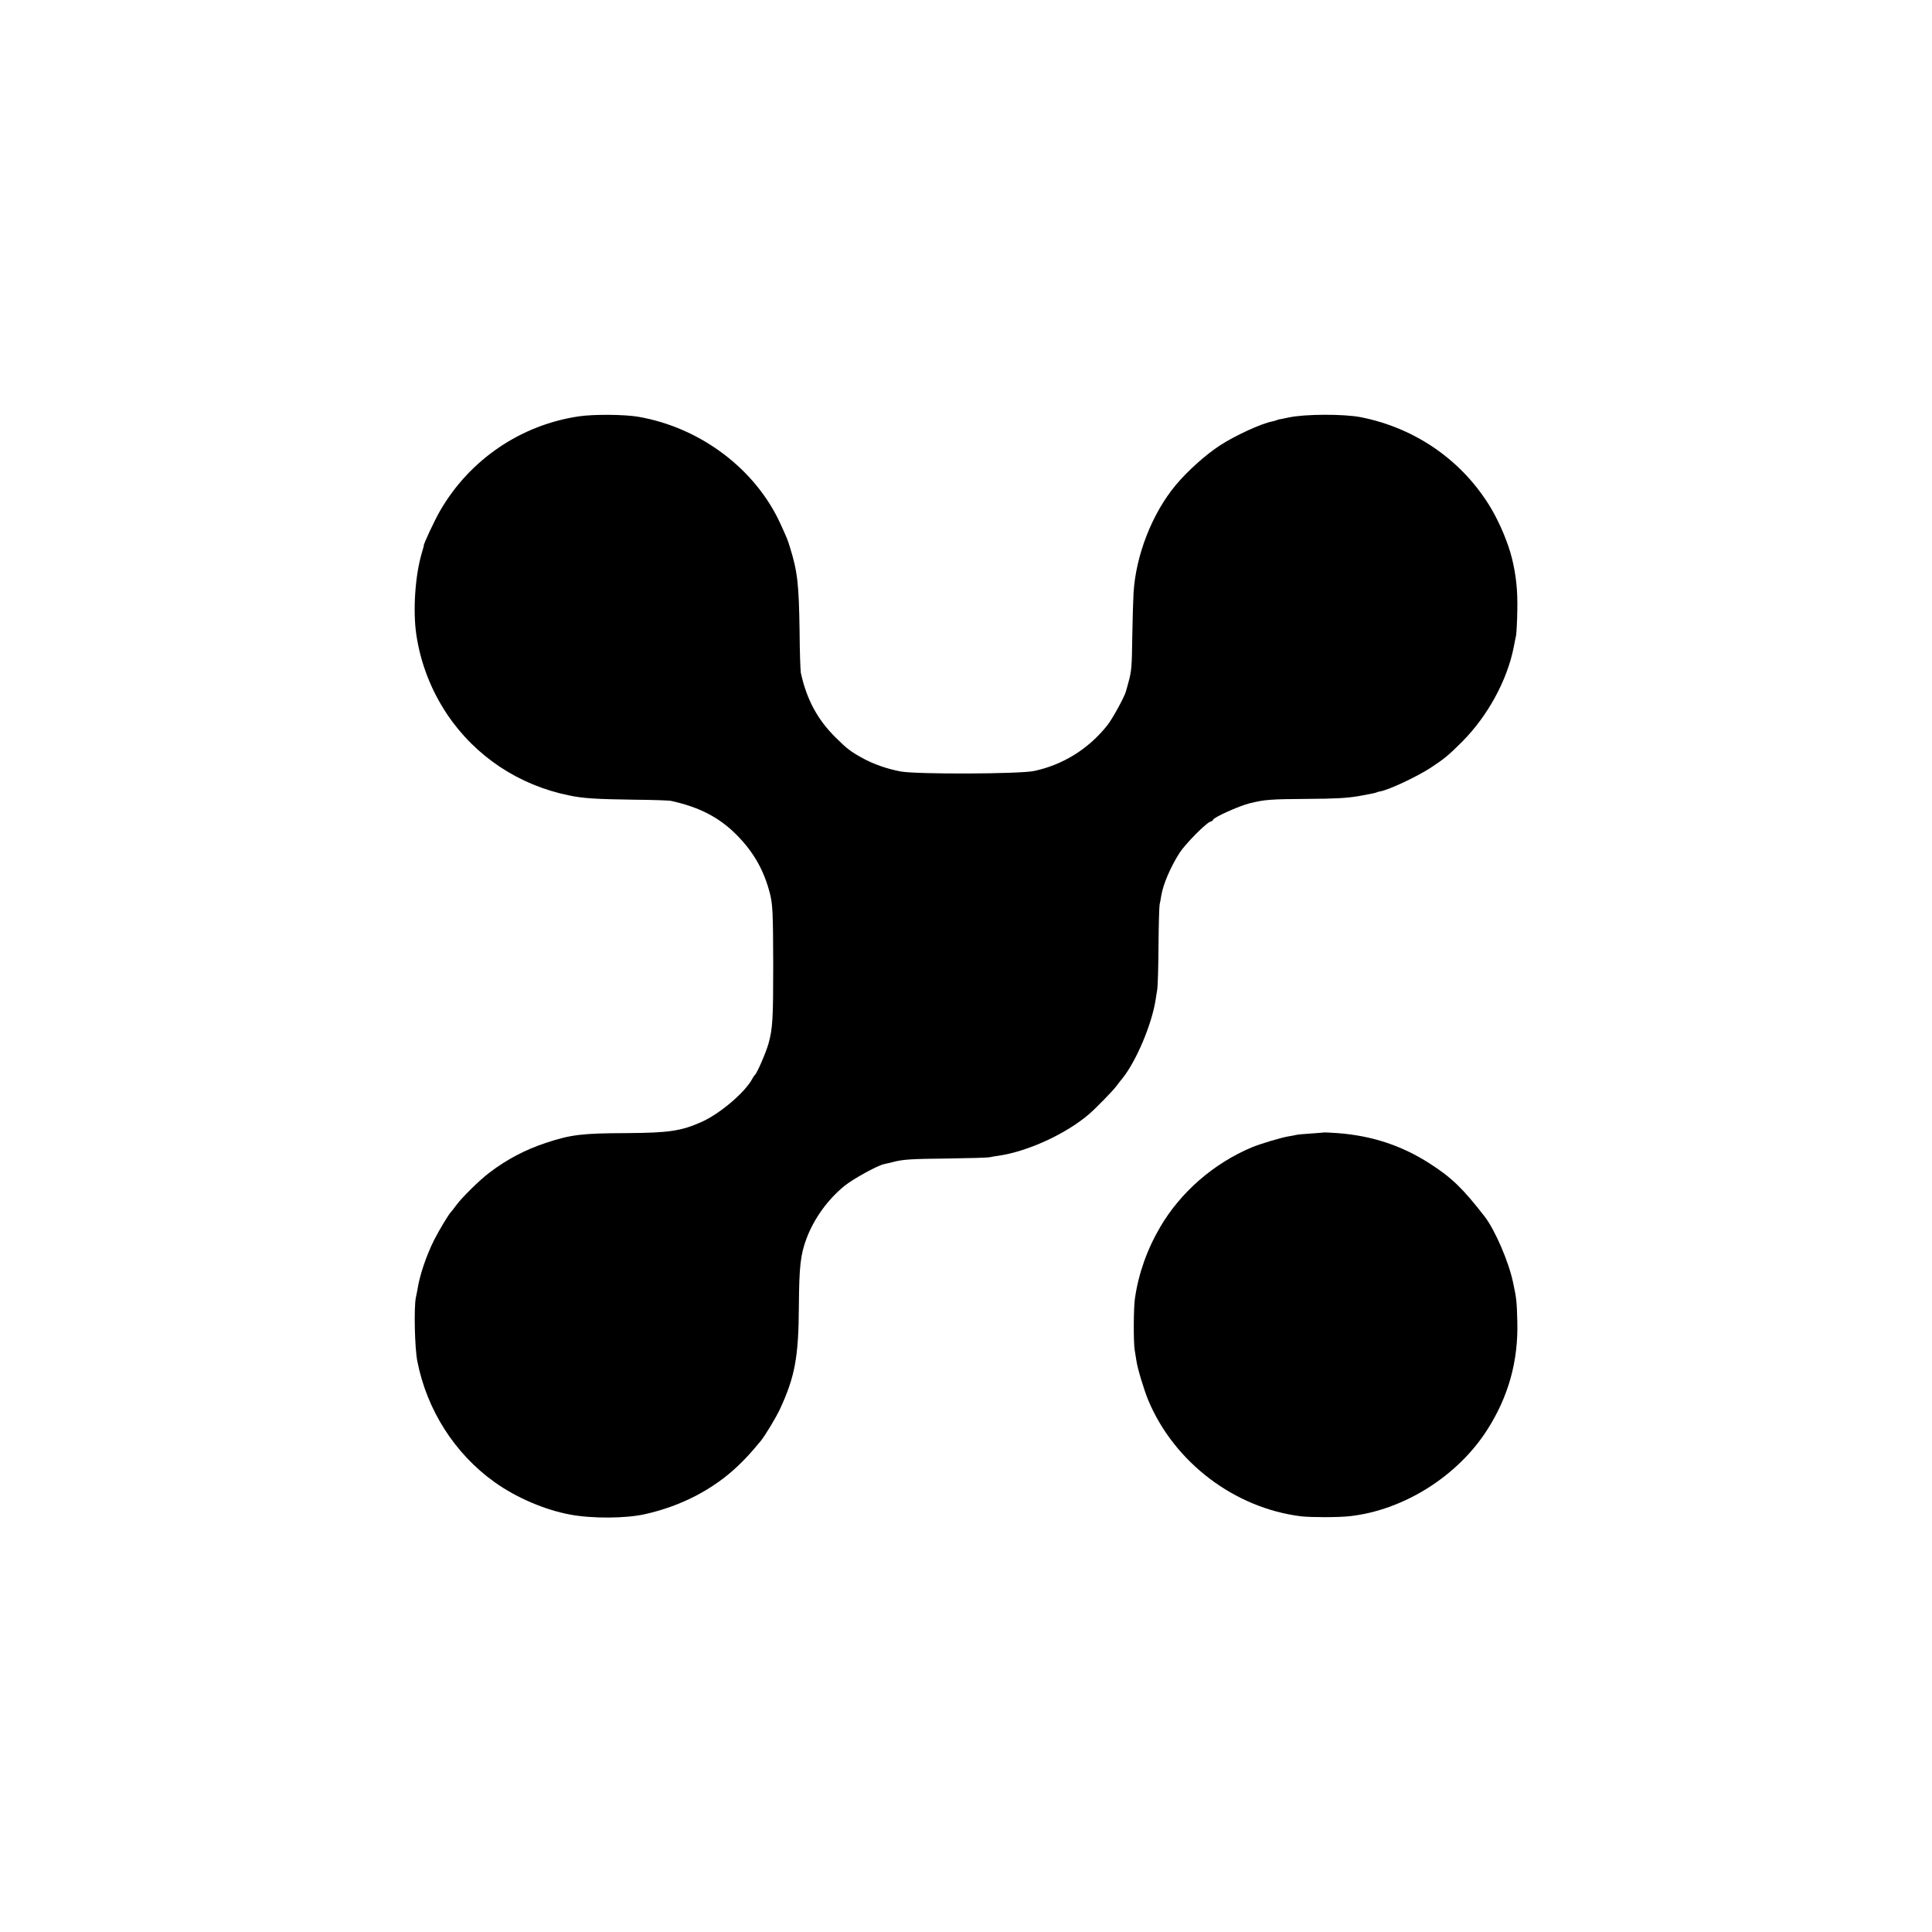
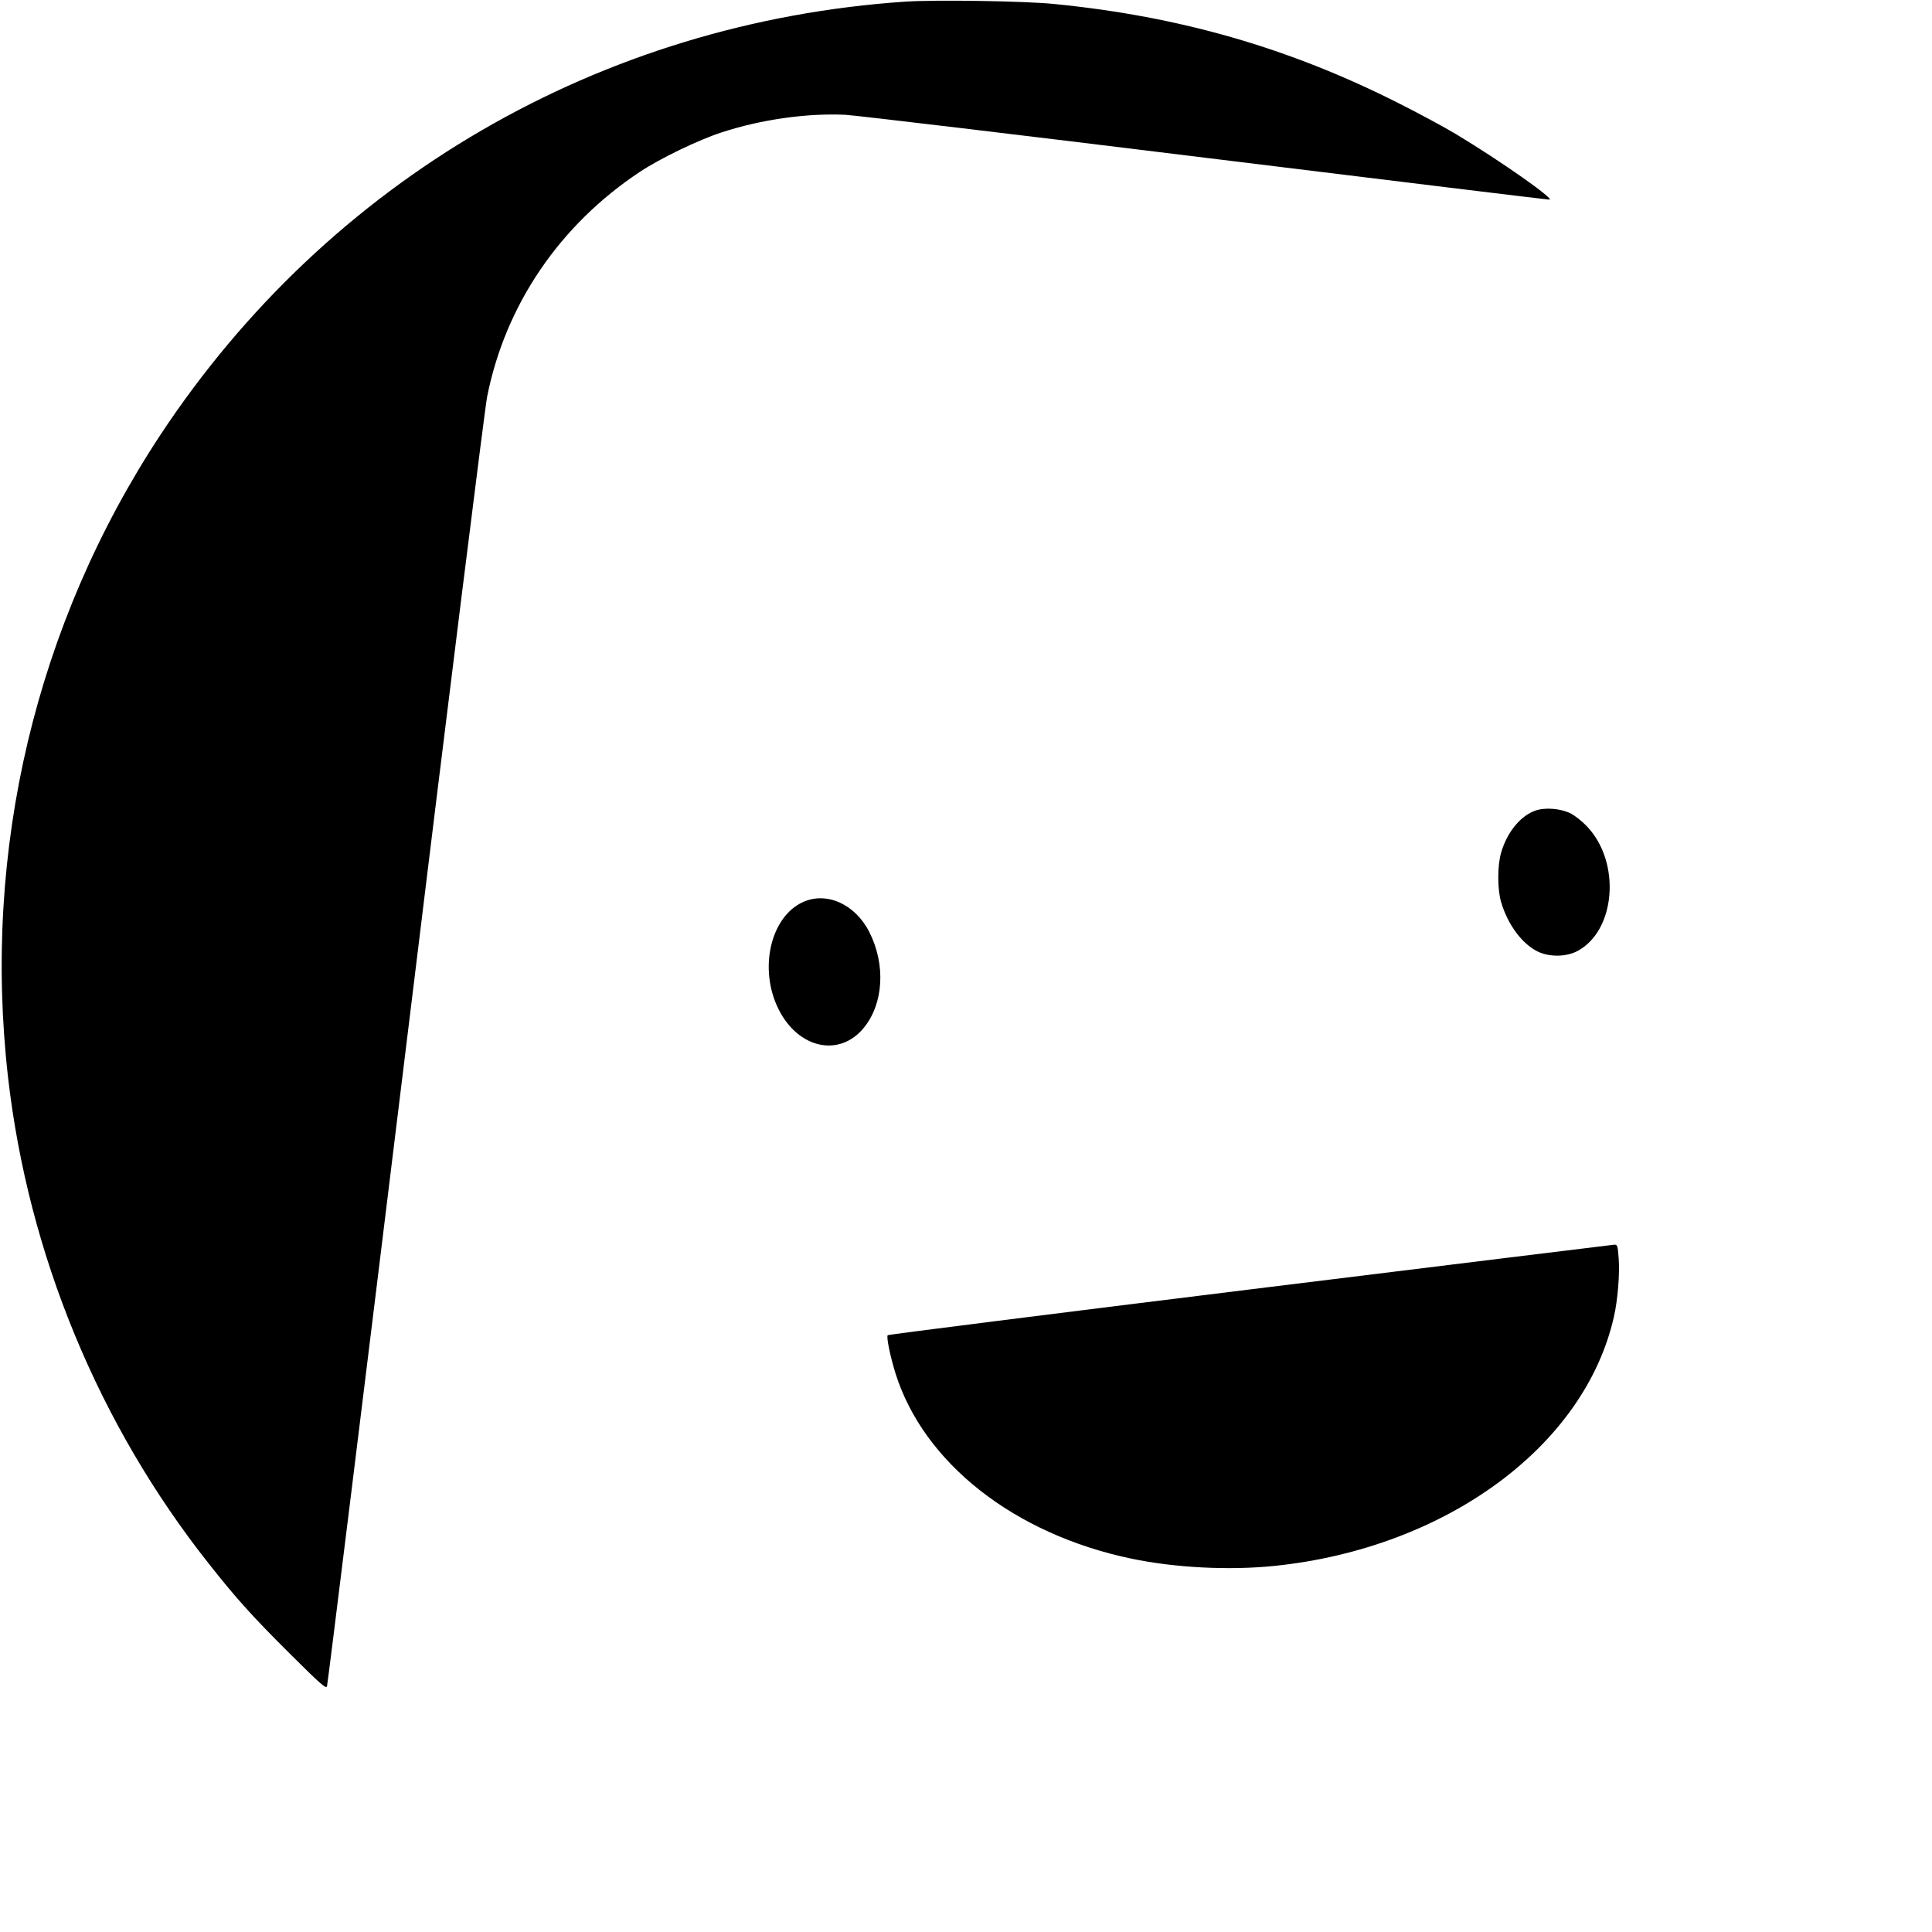
- <svg xmlns="http://www.w3.org/2000/svg" version="1.0" width="1400pt" height="1400pt" viewBox="0 0 1400 1400" preserveAspectRatio="xMidYMid meet">
-   <g transform="translate(0,1400) scale(0.1,-0.1)" fill="#000000" stroke="none">
-     <path d="M4195 10983 c-422 -62 -794 -315 -1008 -688 -38 -66 -119 -239 -116 -248 1 -1 -6 -26 -15 -56 -48 -163 -65 -416 -39 -591 31 -207 107 -403 225 -579 205 -303 518 -511 882 -585 101 -21 188 -27 476 -31 129 -1 249 -5 265 -9 203 -45 344 -118 469 -242 126 -126 203 -261 246 -432 19 -76 22 -139 23 -512 0 -396 -4 -462 -34 -572 -19 -67 -84 -216 -99 -228 -4 -3 -13 -16 -19 -28 -50 -95 -231 -250 -361 -309 -151 -69 -241 -82 -555 -84 -315 -1 -399 -11 -577 -70 -150 -49 -286 -121 -411 -216 -70 -53 -198 -178 -242 -238 -16 -22 -32 -42 -35 -45 -17 -16 -87 -132 -125 -207 -57 -115 -105 -257 -120 -358 -2 -11 -7 -38 -12 -60 -14 -73 -8 -363 11 -458 69 -355 272 -672 561 -878 157 -112 363 -200 545 -234 159 -30 404 -29 545 3 263 59 497 181 676 353 59 57 89 90 164 180 29 36 108 167 135 224 110 237 137 378 139 752 2 287 12 373 56 490 54 143 154 282 275 380 61 50 240 148 285 157 11 2 38 9 60 14 77 21 132 24 405 27 151 2 286 6 300 9 13 3 42 8 65 11 212 31 488 157 656 301 52 45 171 167 199 204 14 19 34 45 46 59 98 123 210 387 238 566 2 17 8 50 12 75 4 25 8 167 9 315 1 149 5 284 8 300 4 17 9 46 12 65 13 81 67 207 132 309 40 63 191 216 222 226 12 3 21 10 21 14 0 16 186 100 265 120 111 27 146 30 430 32 192 1 276 6 360 20 61 11 117 22 125 25 8 4 22 8 30 9 60 9 266 106 365 170 102 67 132 92 230 190 186 187 326 444 374 685 6 30 13 69 17 85 3 17 8 100 9 185 3 142 -9 253 -39 375 -27 109 -86 250 -149 358 -205 346 -546 585 -947 664 -124 24 -406 23 -520 -2 -14 -3 -38 -8 -54 -11 -16 -2 -32 -7 -36 -9 -3 -2 -17 -6 -31 -9 -77 -14 -271 -103 -379 -174 -102 -66 -234 -184 -320 -287 -171 -205 -290 -509 -306 -783 -3 -53 -7 -194 -9 -312 -3 -223 -5 -251 -28 -335 -8 -27 -16 -57 -18 -65 -10 -39 -100 -203 -135 -246 -137 -172 -321 -286 -531 -331 -104 -22 -857 -25 -968 -3 -96 18 -196 53 -274 96 -87 48 -111 66 -195 149 -132 130 -211 277 -253 470 -3 17 -8 154 -9 305 -5 340 -15 429 -70 605 -17 56 -19 60 -68 168 -181 398 -580 699 -1031 777 -99 17 -323 19 -430 3z" />
-     <path d="M9597 5794 c-1 -1 -46 -4 -99 -8 -53 -3 -103 -8 -110 -11 -7 -2 -29 -6 -48 -9 -52 -8 -203 -53 -271 -81 -275 -116 -514 -324 -662 -577 -95 -162 -157 -337 -183 -518 -10 -69 -11 -310 -2 -370 4 -25 10 -61 13 -81 8 -56 53 -205 85 -284 188 -451 626 -784 1110 -843 73 -8 269 -8 350 1 390 43 782 289 997 626 154 241 226 499 218 786 -4 145 -5 162 -31 283 -32 151 -131 380 -206 477 -155 200 -237 280 -392 380 -205 133 -422 205 -673 224 -52 3 -95 6 -96 5z" />
+ <svg xmlns="http://www.w3.org/2000/svg" version="1.0" width="1200pt" height="1200pt" viewBox="0 0 1200 1200" preserveAspectRatio="xMidYMid meet">
+   <g transform="translate(0,1200) scale(0.1,-0.1)" fill="#000000" stroke="none">
+     <path d="M5625 11990 c-1897 -128 -3583 -1108 -4628 -2690 -774 -1174 -1108 -2580 -947 -3992 126 -1098 562 -2156 1249 -3023 168 -213 270 -326 499 -554 192 -191 227 -222 233 -205 4 10 224 1790 489 3954 264 2164 492 3990 506 4058 114 570 451 1065 949 1395 125 83 363 198 508 245 245 80 529 120 767 109 69 -4 1076 -124 2238 -267 1163 -143 2123 -260 2135 -260 39 0 -301 239 -578 406 -71 43 -233 130 -360 194 -677 342 -1356 538 -2135 615 -184 19 -738 27 -925 15z" />
+     <path d="M9533 6964 c-91 -34 -172 -133 -209 -259 -24 -81 -24 -230 0 -309 42 -142 134 -264 233 -309 71 -32 172 -30 239 5 239 125 274 550 62 774 -29 31 -75 68 -103 82 -63 31 -161 39 -222 16z" />
+     <path d="M4985 6396 c-200 -93 -273 -415 -150 -663 122 -246 379 -303 531 -116 122 150 136 391 34 593 -88 175 -268 255 -415 186z" />
+     <path d="M7763 3991 c-1233 -152 -2245 -280 -2249 -284 -10 -9 15 -130 48 -237 175 -557 738 -999 1465 -1151 273 -57 609 -74 890 -45 1063 110 1925 743 2107 1546 24 103 37 267 30 363 -6 80 -8 87 -28 86 -12 -1 -1030 -126 -2263 -278z" />
  </g>
</svg>
